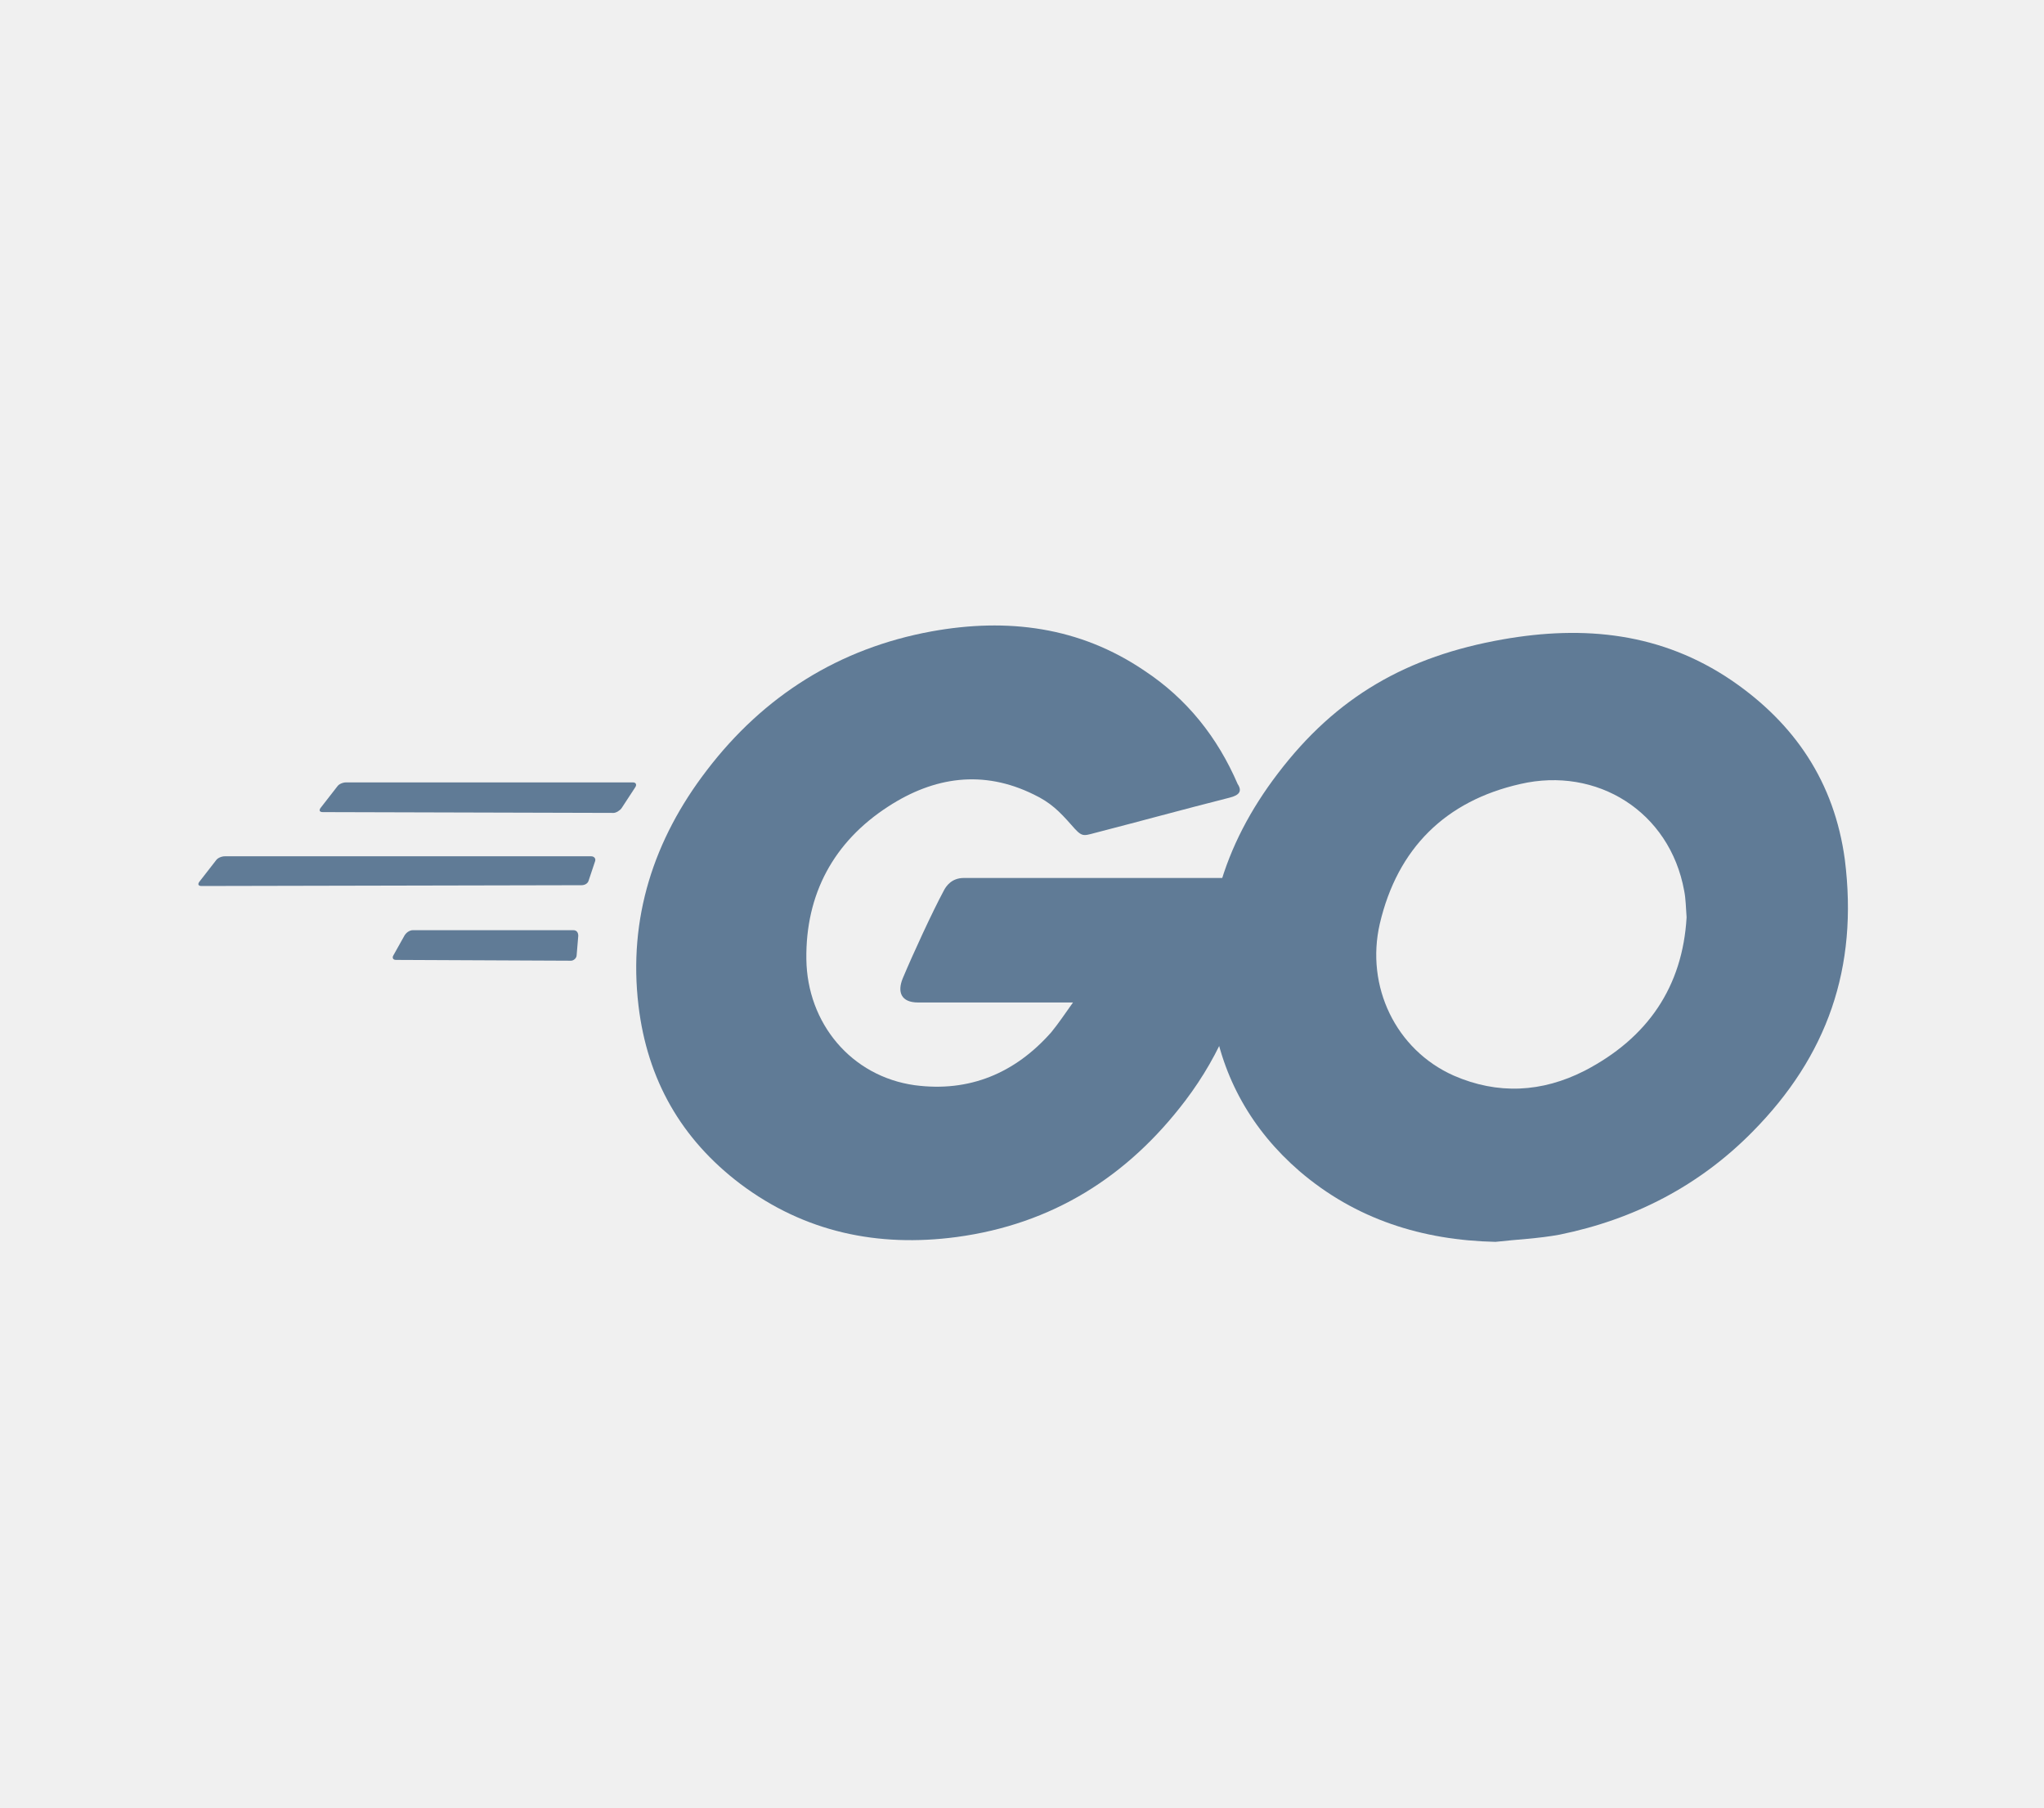
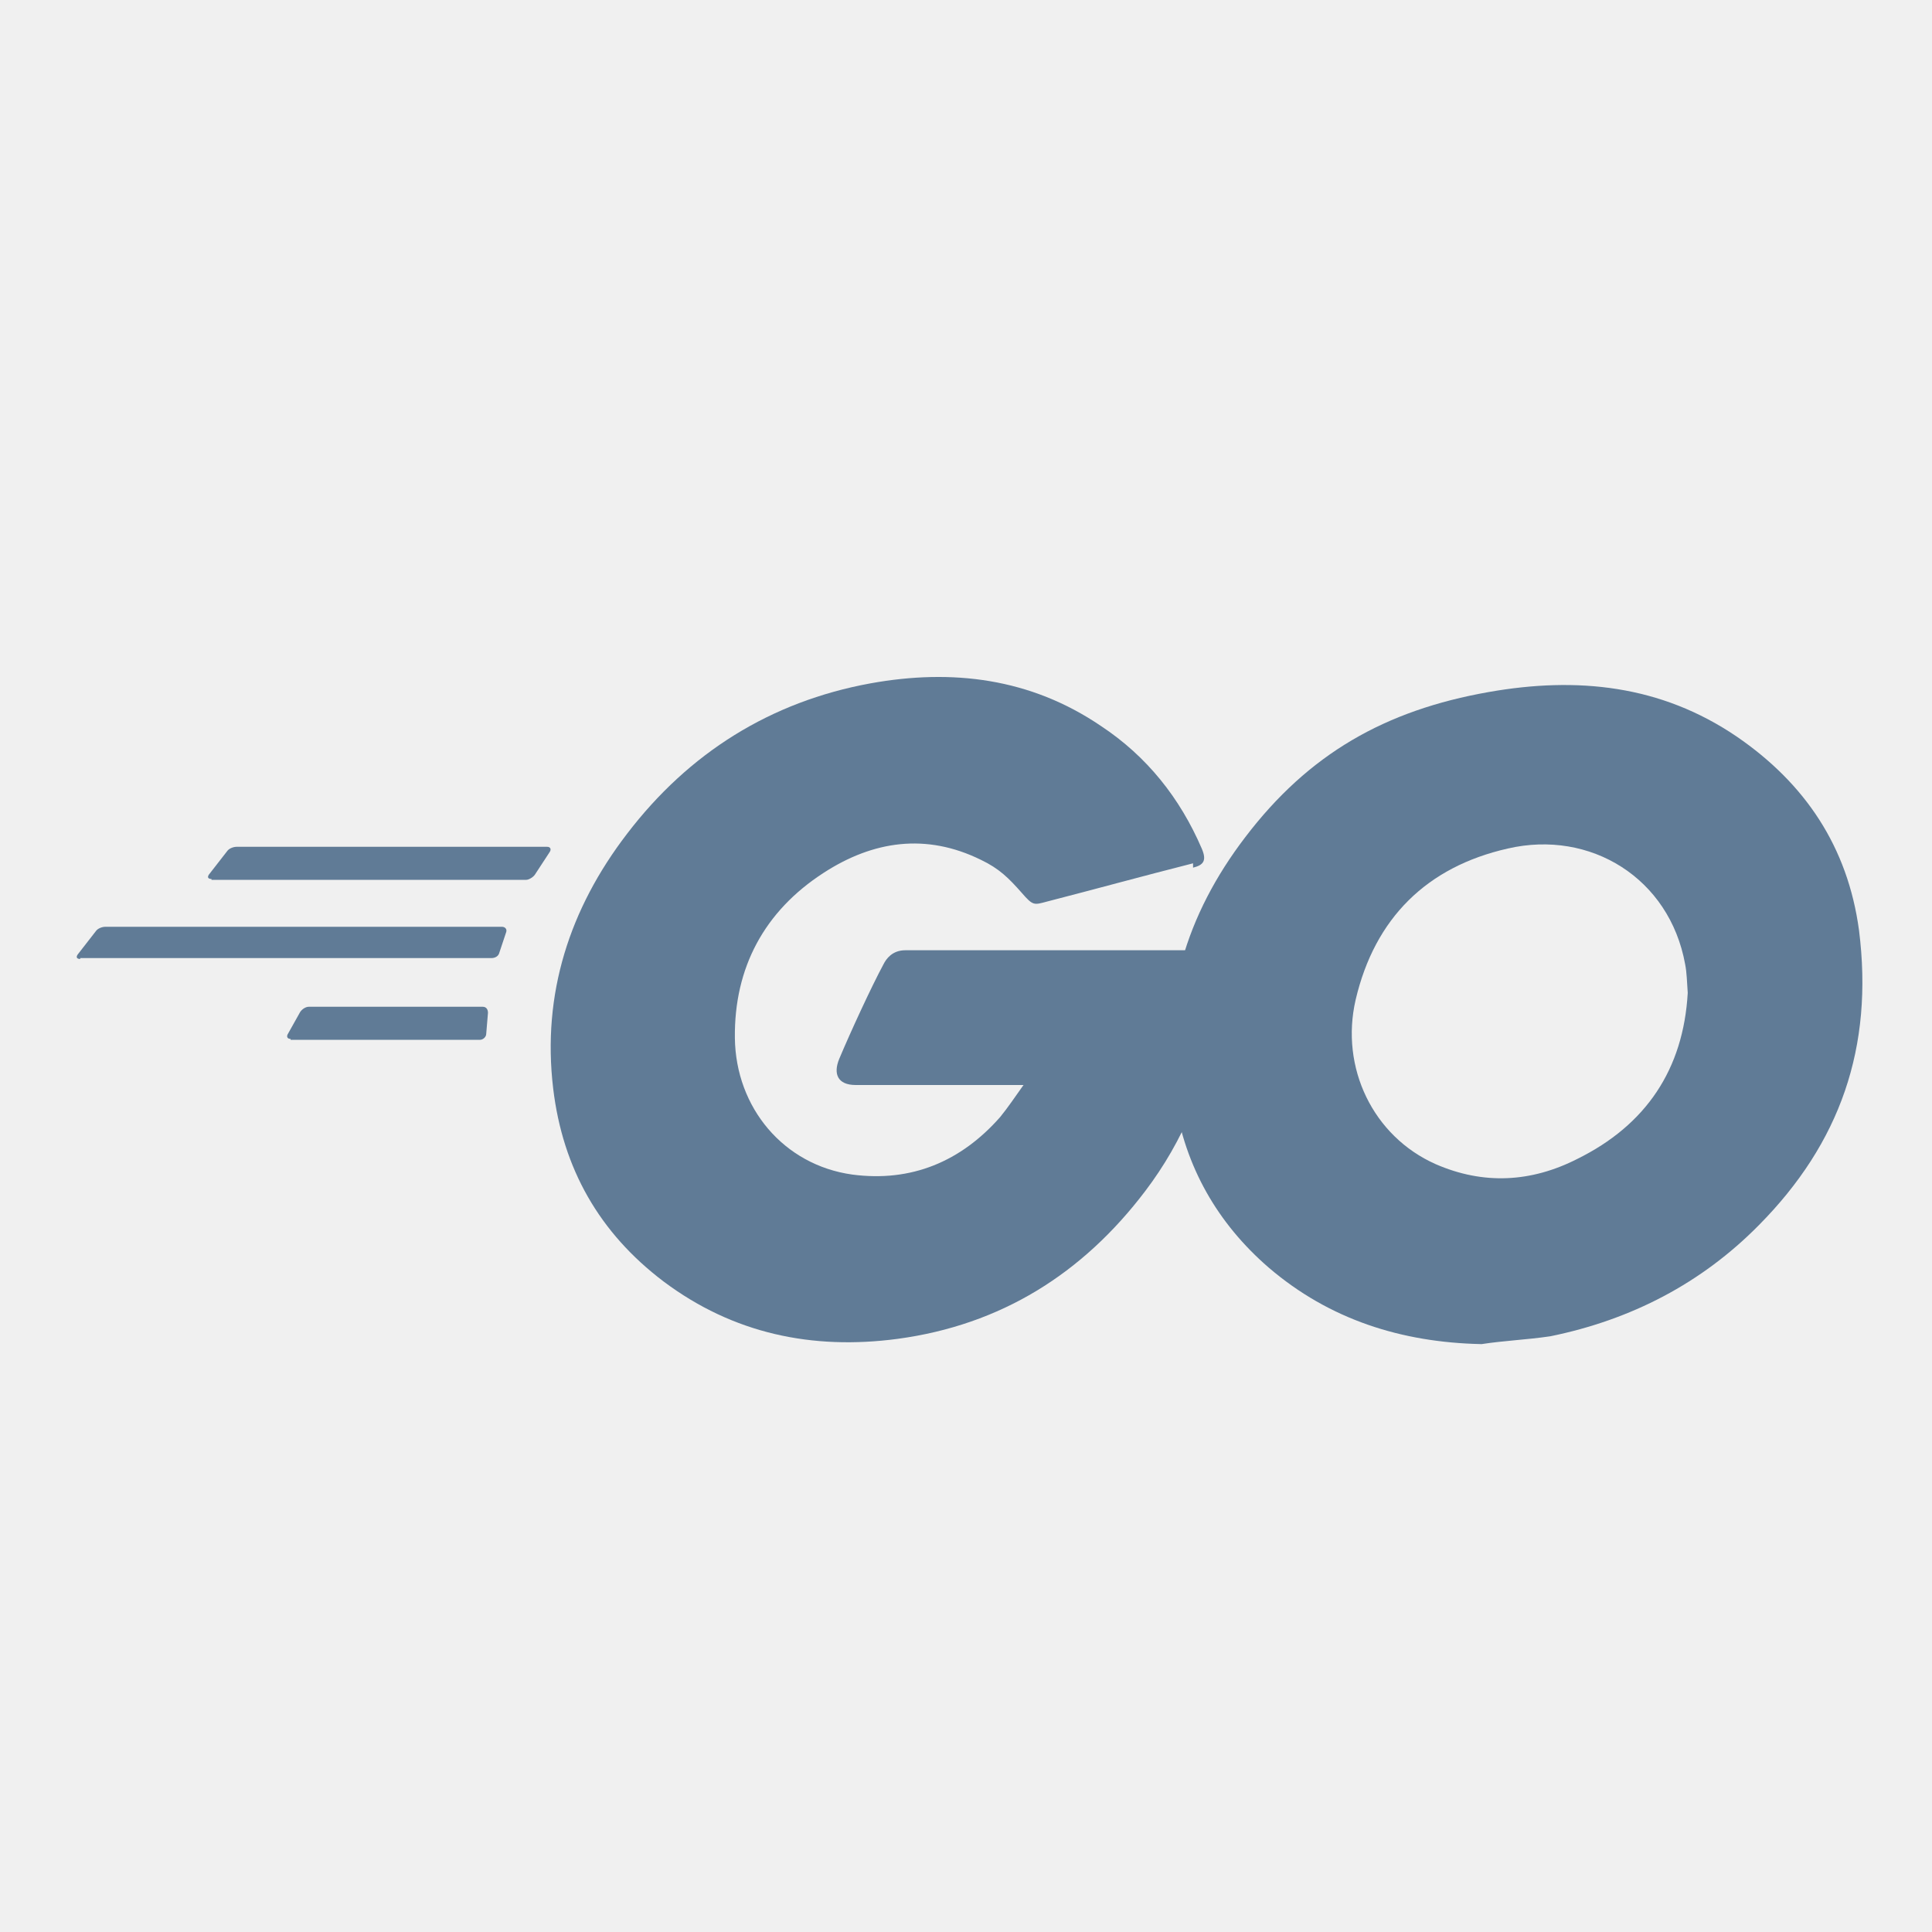
- <svg xmlns="http://www.w3.org/2000/svg" version="1.1" id="Layer_1" x="0px" y="0px" viewBox="0 0 254.5 225" style="enable-background:new 0 0 254.5 225;" xml:space="preserve">
-   <style type="text/css">
- 	.st0{fill:#607B96;}
- 	.st1{fill:#607B96;}
- 	.st2{fill:#FDDD00;}
- 	.st3{fill:#CE3262;}
- 	.st4{fill:#607B96;}
- 	.st5{fill:#FFFFFF;}
- </style>
-   <g>
-     <g>
-       <g>
-         <g>
-           <path class="st0" d="M40.2,101.1c-0.4,0-0.5-0.2-0.3-0.5l2.1-2.7c0.2-0.3,0.7-0.5,1.1-0.5l35.7,0c0.4,0,0.5,0.3,0.3,0.6      l-1.7,2.6c-0.2,0.3-0.7,0.6-1,0.6L40.2,101.1z" />
-         </g>
-       </g>
-     </g>
-     <g>
-       <g>
-         <g>
-           <path class="st0" d="M25.1,110.3c-0.4,0-0.5-0.2-0.3-0.5l2.1-2.7c0.2-0.3,0.7-0.5,1.1-0.5l45.6,0c0.4,0,0.6,0.3,0.5,0.6      l-0.8,2.4c-0.1,0.4-0.5,0.6-0.9,0.6L25.1,110.3z" />
-         </g>
-       </g>
-     </g>
-     <g>
-       <g>
-         <g>
-           <path class="st0" d="M49.3,119.5c-0.4,0-0.5-0.3-0.3-0.6l1.4-2.5c0.2-0.3,0.6-0.6,1-0.6l20,0c0.4,0,0.6,0.3,0.6,0.7l-0.2,2.4      c0,0.4-0.4,0.7-0.7,0.7L49.3,119.5z" />
-         </g>
-       </g>
-     </g>
-     <g>
-       <g id="CXHf1q_1_">
-         <g>
-           <g>
-             <path class="st0" d="M153.1,99.3c-6.3,1.6-10.6,2.8-16.8,4.4c-1.5,0.4-1.6,0.5-2.9-1c-1.5-1.7-2.6-2.8-4.7-3.8       c-6.3-3.1-12.4-2.2-18.1,1.5c-6.8,4.4-10.3,10.9-10.2,19c0.1,8,5.6,14.6,13.5,15.7c6.8,0.9,12.5-1.5,17-6.6       c0.9-1.1,1.7-2.3,2.7-3.7c-3.6,0-8.1,0-19.3,0c-2.1,0-2.6-1.3-1.9-3c1.3-3.1,3.7-8.3,5.1-10.9c0.3-0.6,1-1.6,2.5-1.6       c5.1,0,23.9,0,36.4,0c-0.2,2.7-0.2,5.4-0.6,8.1c-1.1,7.2-3.8,13.8-8.2,19.6c-7.2,9.5-16.6,15.4-28.5,17       c-9.8,1.3-18.9-0.6-26.9-6.6c-7.4-5.6-11.6-13-12.7-22.2c-1.3-10.9,1.9-20.7,8.5-29.3c7.1-9.3,16.5-15.2,28-17.3       c9.4-1.7,18.4-0.6,26.5,4.9c5.3,3.5,9.1,8.3,11.6,14.1C154.7,98.5,154.3,99,153.1,99.3z" />
-           </g>
-           <g>
-             <path class="st0" d="M186.2,154.6c-9.1-0.2-17.4-2.8-24.4-8.8c-5.9-5.1-9.6-11.6-10.8-19.3c-1.8-11.3,1.3-21.3,8.1-30.2       c7.3-9.6,16.1-14.6,28-16.7c10.2-1.8,19.8-0.8,28.5,5.1c7.9,5.4,12.8,12.7,14.1,22.3c1.7,13.5-2.2,24.5-11.5,33.9       c-6.6,6.7-14.7,10.9-24,12.8C191.5,154.2,188.8,154.3,186.2,154.6z M210,114.2c-0.1-1.3-0.1-2.3-0.3-3.3       c-1.8-9.9-10.9-15.5-20.4-13.3c-9.3,2.1-15.3,8-17.5,17.4c-1.8,7.8,2,15.7,9.2,18.9c5.5,2.4,11,2.1,16.3-0.6       C205.2,129.2,209.5,122.8,210,114.2z" />
-           </g>
-         </g>
-       </g>
-     </g>
+ <svg xmlns="http://www.w3.org/2000/svg" width="28" height="28" viewBox="0 0 28 28" fill="none">
+   <g transform="translate(-2, 0) scale(0.126)">
+     <path d="M40.2 101.1c-.4 0-.5-.2-.3-.5l2.1-2.7c.2-.3.7-.5 1.1-.5h35.7c.4 0 .5.3.3.6l-1.7 2.6c-.2.3-.7.6-1 .6H40.2Z" fill="#607B96" />
+     <path d="M25.1 110.3c-.4 0-.5-.2-.3-.5l2.1-2.7c.2-.3.7-.5 1.1-.5h45.6c.4 0 .6.3.5.6l-.8 2.4c-.1.4-.5.6-.9.6H25.1Z" fill="#607B96" />
+     <path d="M49.3 119.5c-.4 0-.5-.3-.3-.6l1.4-2.5c.2-.3.6-.6 1-.6h20c.4 0 .6.3.6.7l-.2 2.4c0 .4-.4.7-.7.7H49.3Z" fill="#607B96" />
+     <path d="M153.1 99.3c-6.3 1.6-10.6 2.8-16.8 4.4-1.5.4-1.6.5-2.9-1-1.5-1.7-2.6-2.8-4.7-3.8-6.3-3.1-12.4-2.2-18.1 1.5-6.8 4.4-10.3 10.9-10.2 19 .1 8 5.6 14.6 13.5 15.7 6.8.9 12.5-1.5 17-6.6.9-1.1 1.7-2.3 2.7-3.7-3.6 0-8.1 0-19.3 0-2.1 0-2.6-1.3-1.9-3 1.3-3.1 3.7-8.3 5.1-10.9.3-.6 1-1.6 2.5-1.6h36.4c-.2 2.7-.2 5.4-.6 8.1-1.1 7.2-3.8 13.8-8.2 19.6-7.2 9.5-16.6 15.4-28.5 17-9.8 1.3-18.9-.6-26.9-6.6-7.4-5.6-11.6-13-12.7-22.2-1.3-10.9 1.9-20.7 8.5-29.3 7.1-9.3 16.5-15.2 28-17.3 9.4-1.7 18.4-.6 26.5 4.9 5.3 3.5 9.1 8.3 11.6 14.1.6 1.4.2 1.9-1 2.2Z" fill="#607B96" />
+     <path d="M186.2 154.6c-9.1-.2-17.4-2.8-24.4-8.8-5.9-5.1-9.6-11.6-10.8-19.3-1.8-11.3 1.3-21.3 8.1-30.2 7.3-9.6 16.1-14.6 28-16.7 10.2-1.8 19.8-.8 28.5 5.1 7.9 5.4 12.8 12.7 14.1 22.3 1.7 13.5-2.2 24.5-11.5 33.9-6.6 6.7-14.7 10.9-24 12.8-2.7.4-5.3.5-7.9.9ZM210 114.2c-.1-1.3-.1-2.3-.3-3.3-1.8-9.9-10.9-15.5-20.4-13.3-9.3 2.1-15.3 8-17.5 17.4-1.8 7.8 2 15.7 9.2 18.9 5.5 2.4 11 2.1 16.3-.6 7.9-3.9 12.2-10.3 12.7-19.1Z" fill="#607B96" />
  </g>
</svg>
